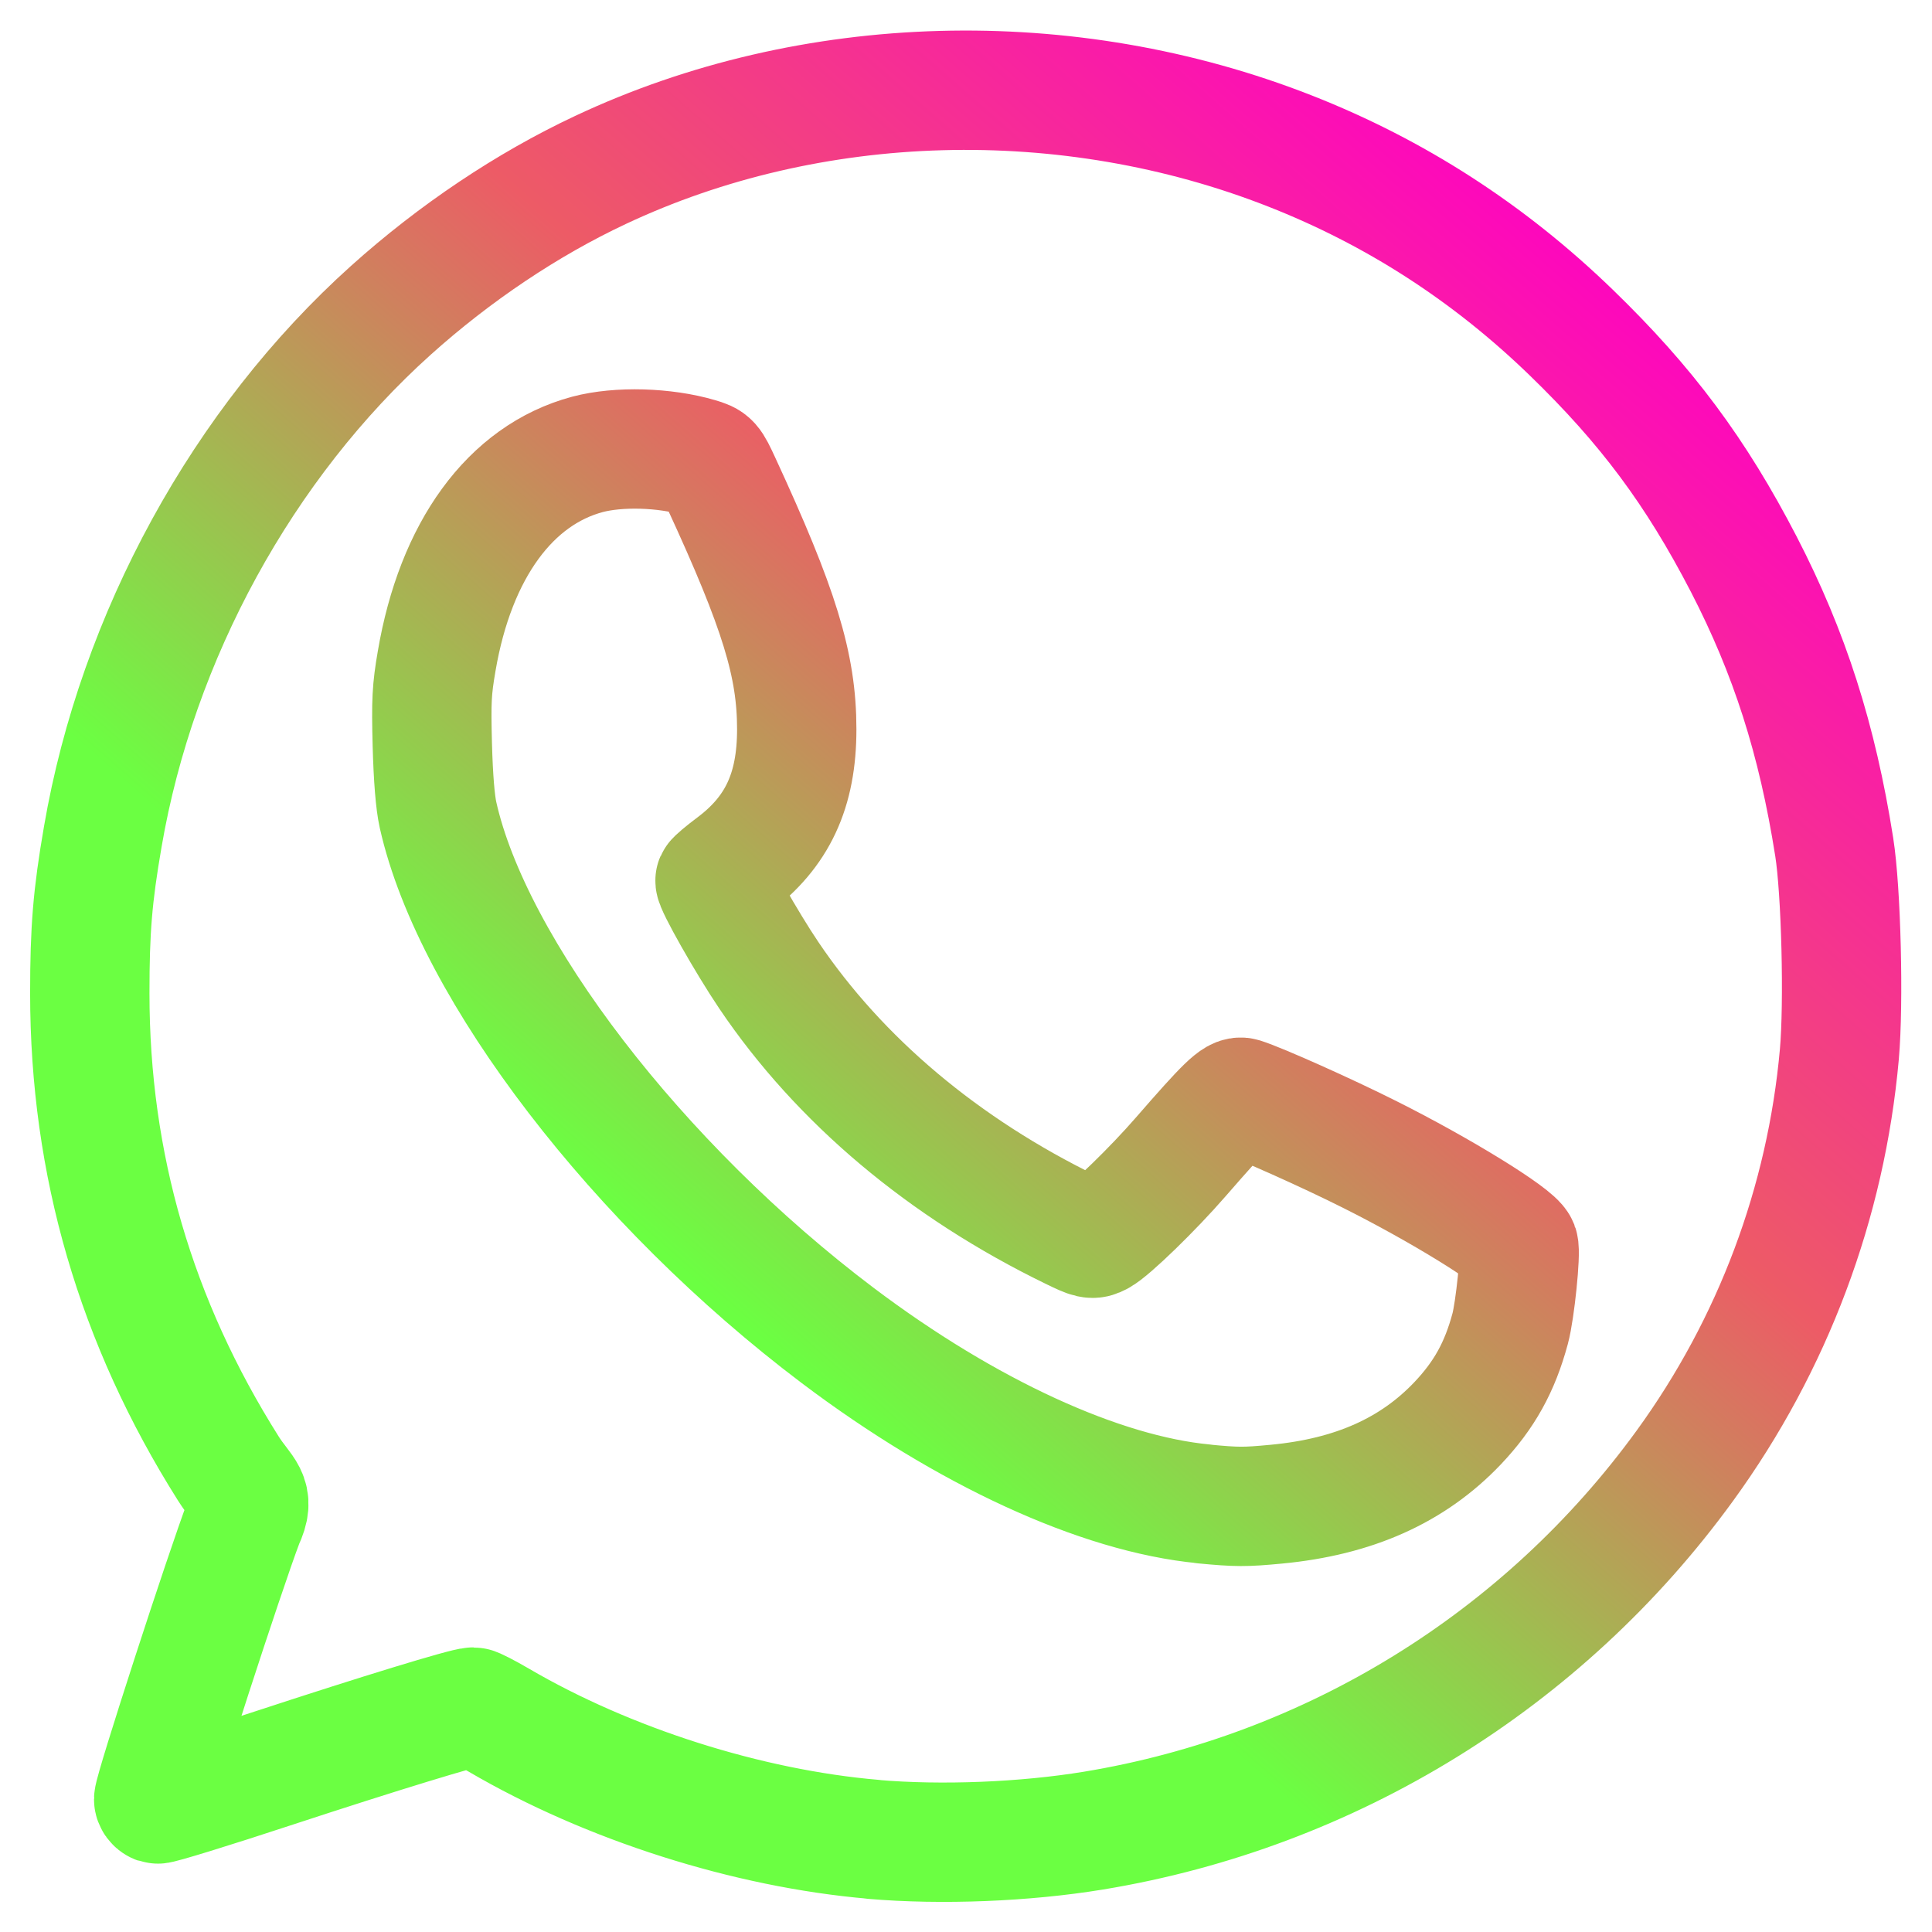
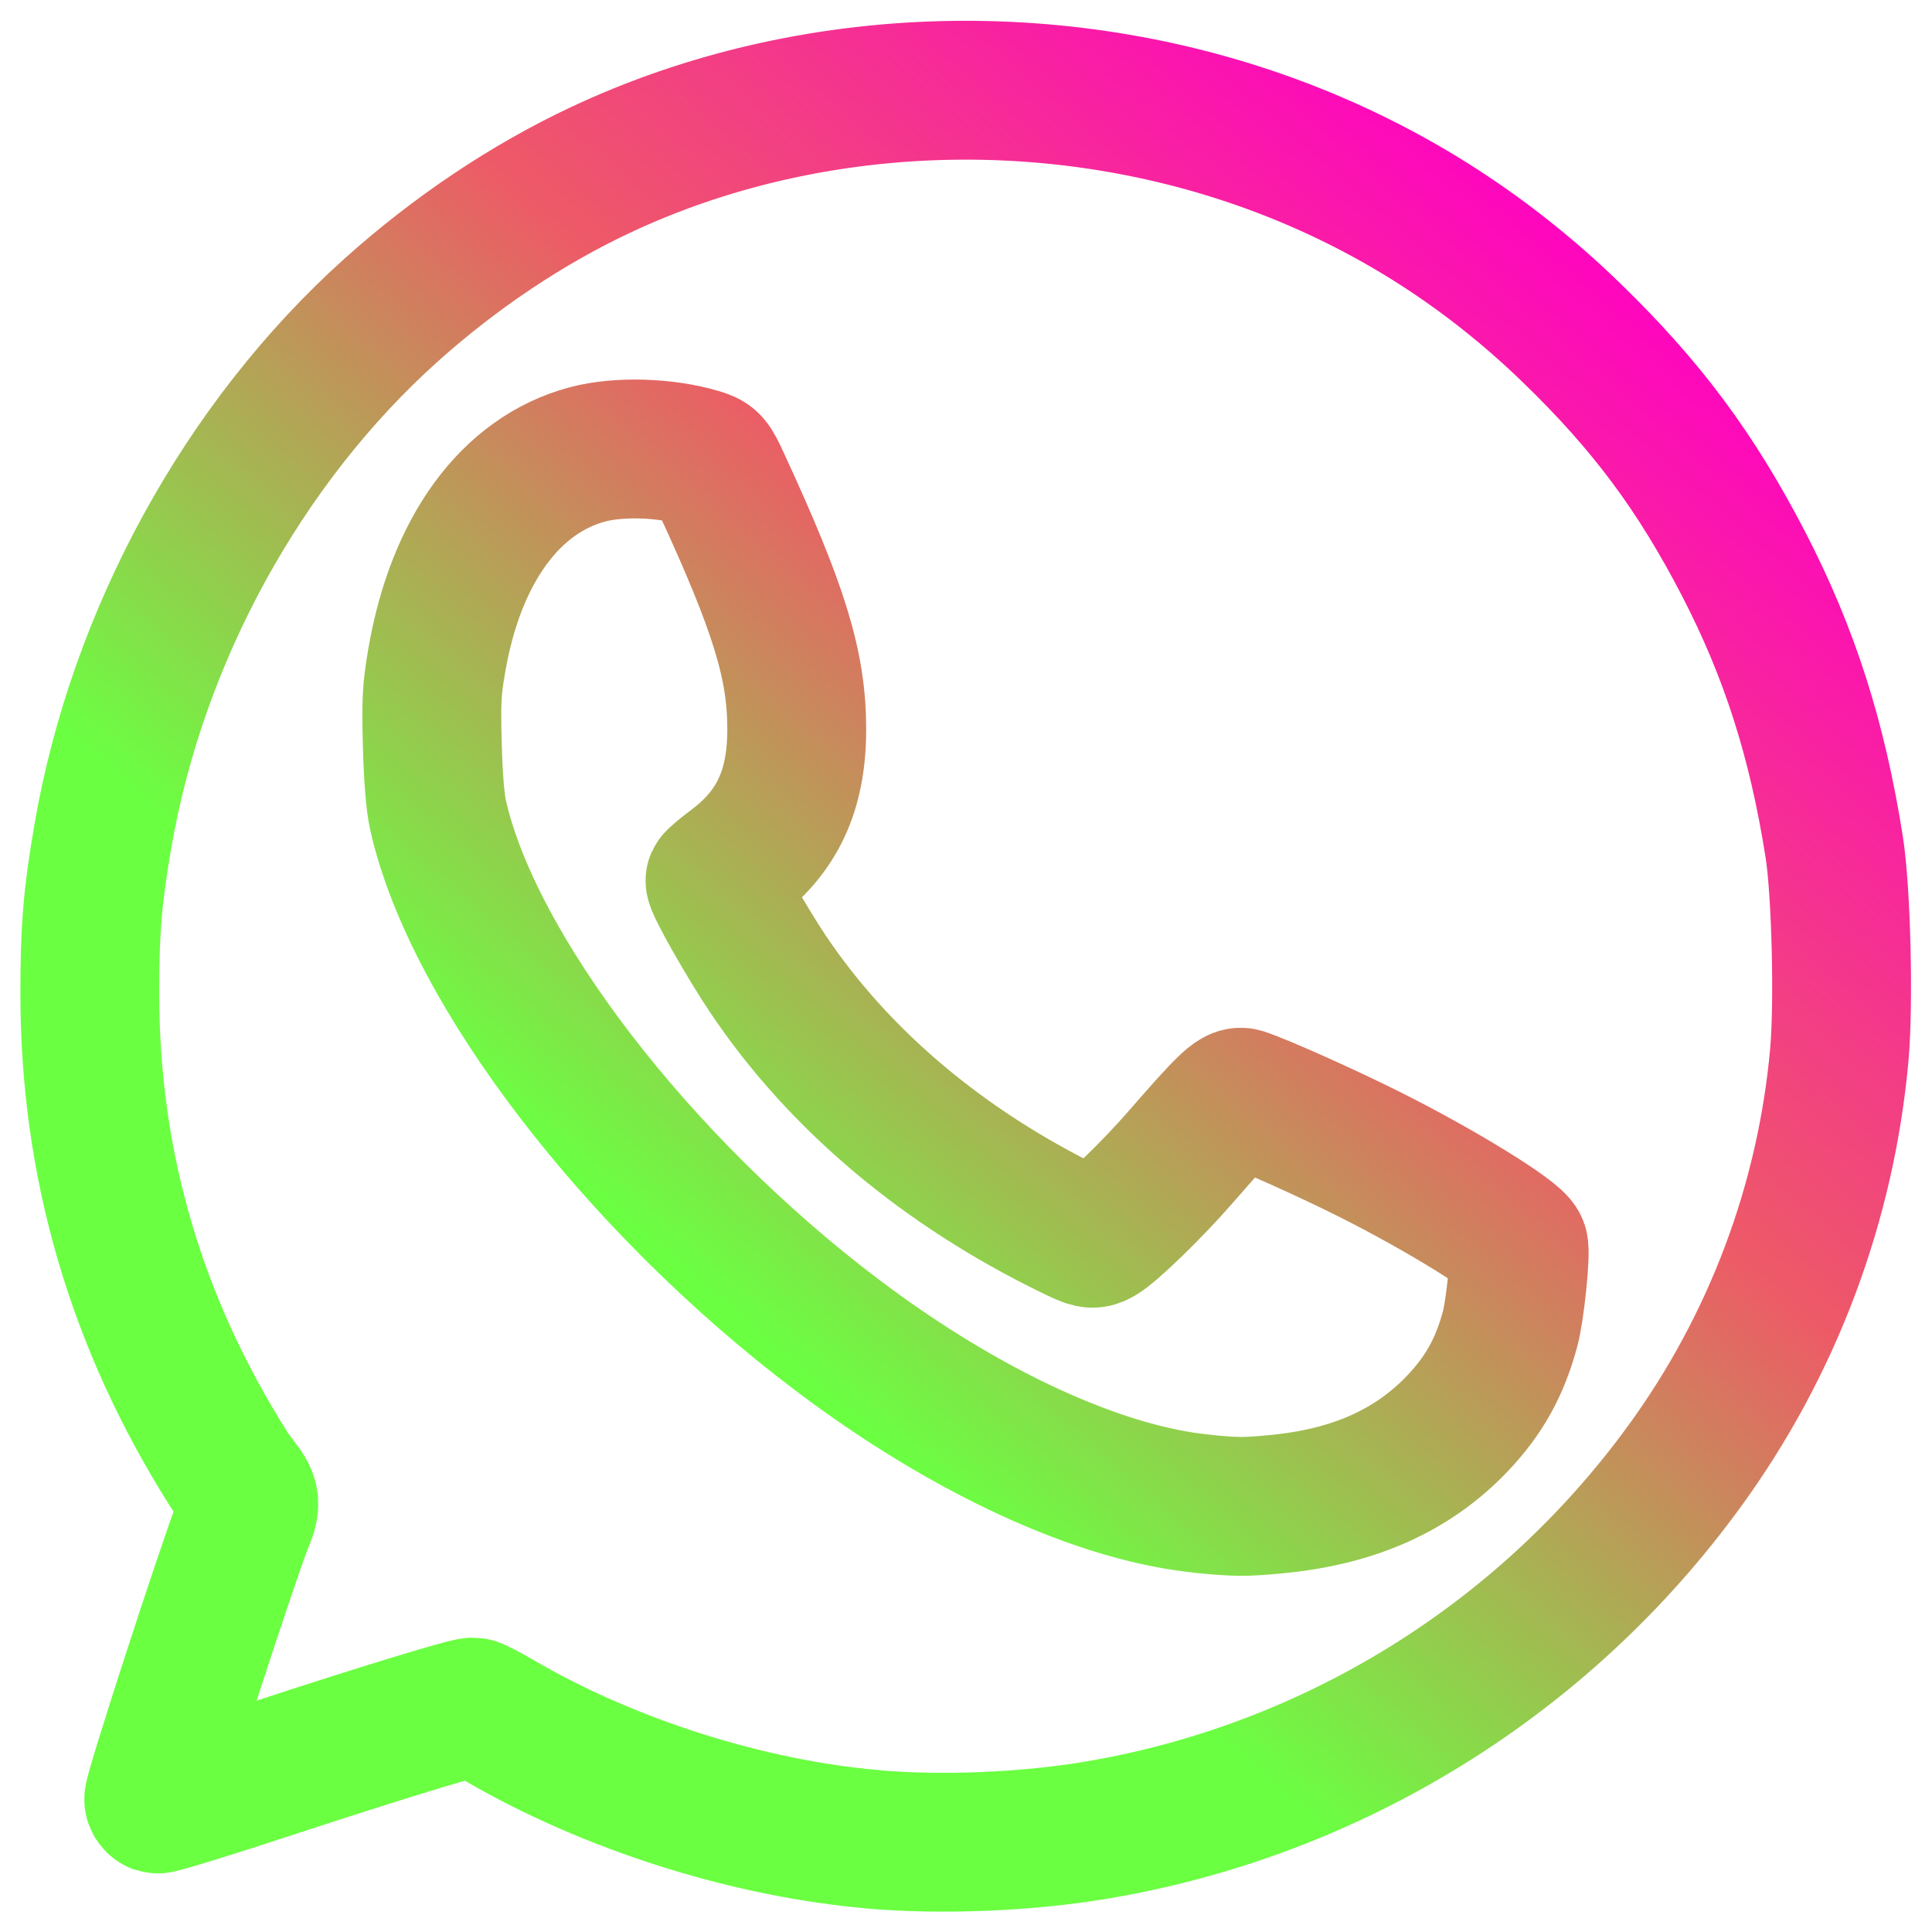
<svg xmlns="http://www.w3.org/2000/svg" xmlns:xlink="http://www.w3.org/1999/xlink" width="64" height="64" viewBox="0 0 16.933 16.933" version="1.1" id="svg8">
  <defs id="defs2">
    <linearGradient id="linearGradient834">
      <stop style="stop-color:#6bff42;stop-opacity:1;" offset="0" id="stop830" />
      <stop id="stop857" offset="0.5" style="stop-color:#ed5b66;stop-opacity:1;" />
      <stop style="stop-color:#ff00c4;stop-opacity:1;" offset="1" id="stop832" />
    </linearGradient>
-     <linearGradient xlink:href="#linearGradient834" id="linearGradient836" x1="77.215" y1="156.801" x2="171.482" y2="49.834" gradientUnits="userSpaceOnUse" gradientTransform="matrix(0.08683311,0,0,0.08614974,-0.9041461,277.5325)" />
+     <linearGradient xlink:href="#linearGradient834" id="linearGradient836" x1="77.215" y1="156.801" x2="171.482" y2="49.834" gradientUnits="userSpaceOnUse" gradientTransform="matrix(0.08683311,0,0,0.08614974,-0.9045186,277.5326)" />
  </defs>
  <g id="layer1" transform="translate(0,-280.0666)">
-     <path style="fill:none;stroke:url(#linearGradient836);stroke-width:1.046;stroke-linecap:round;stroke-linejoin:round;stroke-miterlimit:4;stroke-dasharray:none;stroke-opacity:1" d="m 7.654,296.187 c -1.1,-0.094 -2.325,-0.484 -3.282,-1.044 -0.108,-0.063 -0.209,-0.115 -0.224,-0.115 -0.068,0 -0.826,0.232 -1.743,0.533 -0.549,0.181 -1.011,0.323 -1.028,0.317 -0.017,-0.007 -0.03,-0.025 -0.03,-0.041 0,-0.076 0.625,-2.002 0.79,-2.435 0.107,-0.227 1.661e-4,-0.25 -0.136,-0.465 -0.811,-1.285 -1.214,-2.666 -1.214,-4.166 -9.536e-5,-0.557 0.024,-0.852 0.114,-1.372 0.301,-1.754 1.229,-3.449 2.525,-4.613 0.56,-0.503 1.196,-0.929 1.835,-1.229 1.848,-0.87 4.097,-0.932 6.045,-0.167 0.922,0.362 1.744,0.892 2.466,1.592 0.659,0.638 1.092,1.22 1.511,2.029 0.402,0.778 0.644,1.534 0.793,2.479 0.061,0.387 0.085,1.367 0.045,1.817 -0.116,1.299 -0.583,2.545 -1.354,3.606 -1.238,1.705 -3.102,2.855 -5.183,3.198 -0.603,0.099 -1.332,0.128 -1.931,0.077 z m 2.896,-2.94 c -0.907,-0.086 -2.083,-0.627 -3.207,-1.475 -1.749,-1.319 -3.201,-3.209 -3.504,-4.563 -0.025,-0.112 -0.042,-0.324 -0.05,-0.615 -0.01,-0.385 -0.005,-0.483 0.038,-0.733 0.166,-0.974 0.646,-1.631 1.322,-1.812 0.271,-0.072 0.674,-0.061 0.973,0.027 0.108,0.032 0.113,0.037 0.198,0.221 0.511,1.106 0.663,1.6 0.663,2.16 5.241e-4,0.539 -0.17,0.903 -0.559,1.194 -0.082,0.061 -0.152,0.121 -0.157,0.132 -0.012,0.032 0.278,0.545 0.471,0.831 0.621,0.921 1.534,1.689 2.655,2.234 0.166,0.081 0.181,0.084 0.24,0.053 0.098,-0.051 0.474,-0.416 0.715,-0.694 0.395,-0.454 0.483,-0.54 0.54,-0.522 0.15,0.047 0.748,0.314 1.119,0.501 0.613,0.307 1.268,0.71 1.303,0.802 0.021,0.055 -0.031,0.564 -0.074,0.723 -0.091,0.339 -0.228,0.584 -0.46,0.829 -0.394,0.415 -0.912,0.646 -1.59,0.71 -0.276,0.026 -0.342,0.026 -0.637,-0.002 z" id="path828" />
+     <path style="fill:none;stroke:url(#linearGradient836);stroke-width:1.217;stroke-linecap:round;stroke-linejoin:round;stroke-miterlimit:4;stroke-dasharray:none;stroke-opacity:1" d="m 7.654,296.187 c -1.1,-0.094 -2.325,-0.484 -3.282,-1.044 -0.108,-0.063 -0.209,-0.115 -0.224,-0.115 -0.068,0 -0.826,0.232 -1.743,0.533 -0.549,0.181 -1.011,0.323 -1.028,0.317 -0.017,-0.007 -0.03,-0.025 -0.03,-0.041 0,-0.076 0.625,-2.002 0.79,-2.435 0.107,-0.227 1.661e-4,-0.25 -0.136,-0.465 -0.811,-1.285 -1.214,-2.666 -1.214,-4.166 -9.536e-5,-0.557 0.024,-0.852 0.114,-1.372 0.301,-1.754 1.229,-3.449 2.525,-4.613 0.56,-0.503 1.196,-0.929 1.835,-1.229 1.848,-0.87 4.097,-0.932 6.045,-0.167 0.922,0.362 1.744,0.892 2.466,1.592 0.659,0.638 1.092,1.22 1.511,2.029 0.402,0.778 0.644,1.534 0.793,2.479 0.061,0.387 0.085,1.367 0.045,1.817 -0.116,1.299 -0.583,2.545 -1.354,3.606 -1.238,1.705 -3.102,2.855 -5.183,3.198 -0.603,0.099 -1.332,0.128 -1.931,0.077 z m 2.896,-2.94 c -0.907,-0.086 -2.083,-0.627 -3.207,-1.475 -1.749,-1.319 -3.201,-3.209 -3.504,-4.563 -0.025,-0.112 -0.042,-0.324 -0.05,-0.615 -0.01,-0.385 -0.005,-0.483 0.038,-0.733 0.166,-0.974 0.646,-1.631 1.322,-1.812 0.271,-0.072 0.674,-0.061 0.973,0.027 0.108,0.032 0.113,0.037 0.198,0.221 0.511,1.106 0.663,1.6 0.663,2.16 5.241e-4,0.539 -0.17,0.903 -0.559,1.194 -0.082,0.061 -0.152,0.121 -0.157,0.132 -0.012,0.032 0.278,0.545 0.471,0.831 0.621,0.921 1.534,1.689 2.655,2.234 0.166,0.081 0.181,0.084 0.24,0.053 0.098,-0.051 0.474,-0.416 0.715,-0.694 0.395,-0.454 0.483,-0.54 0.54,-0.522 0.15,0.047 0.748,0.314 1.119,0.501 0.613,0.307 1.268,0.71 1.303,0.802 0.021,0.055 -0.031,0.564 -0.074,0.723 -0.091,0.339 -0.228,0.584 -0.46,0.829 -0.394,0.415 -0.912,0.646 -1.59,0.71 -0.276,0.026 -0.342,0.026 -0.637,-0.002 z" id="path828" />
  </g>
</svg>
